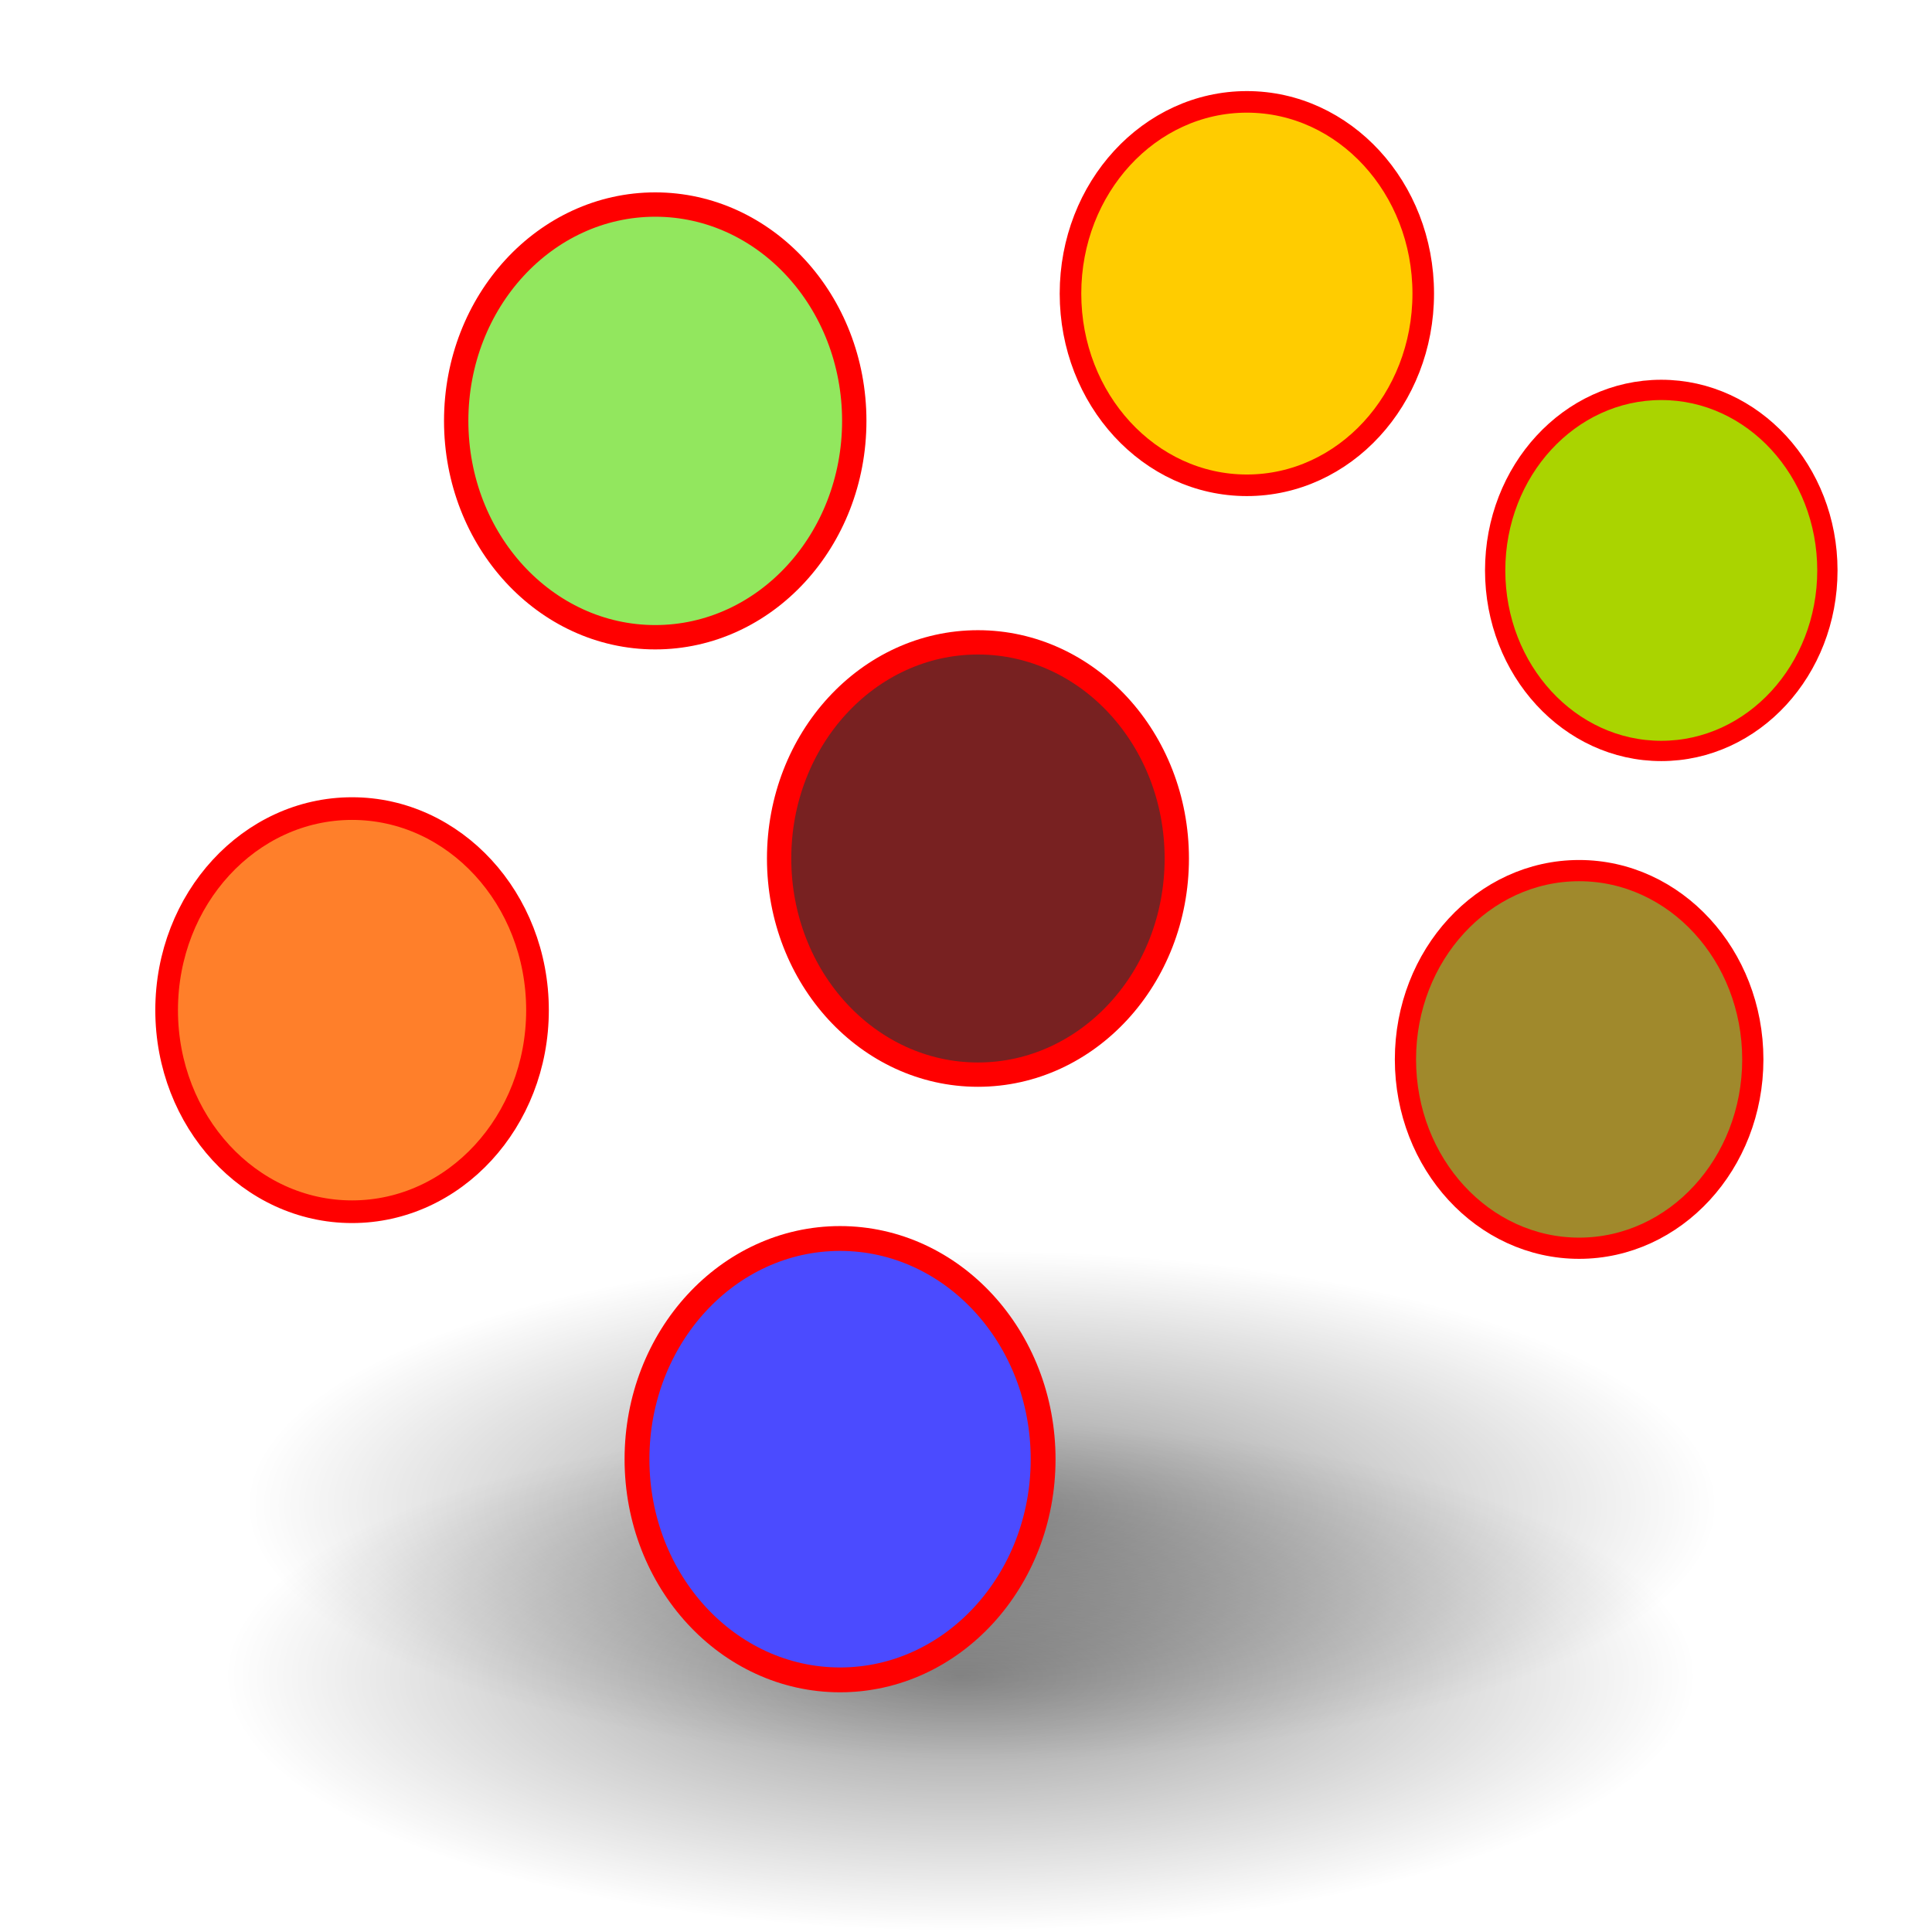
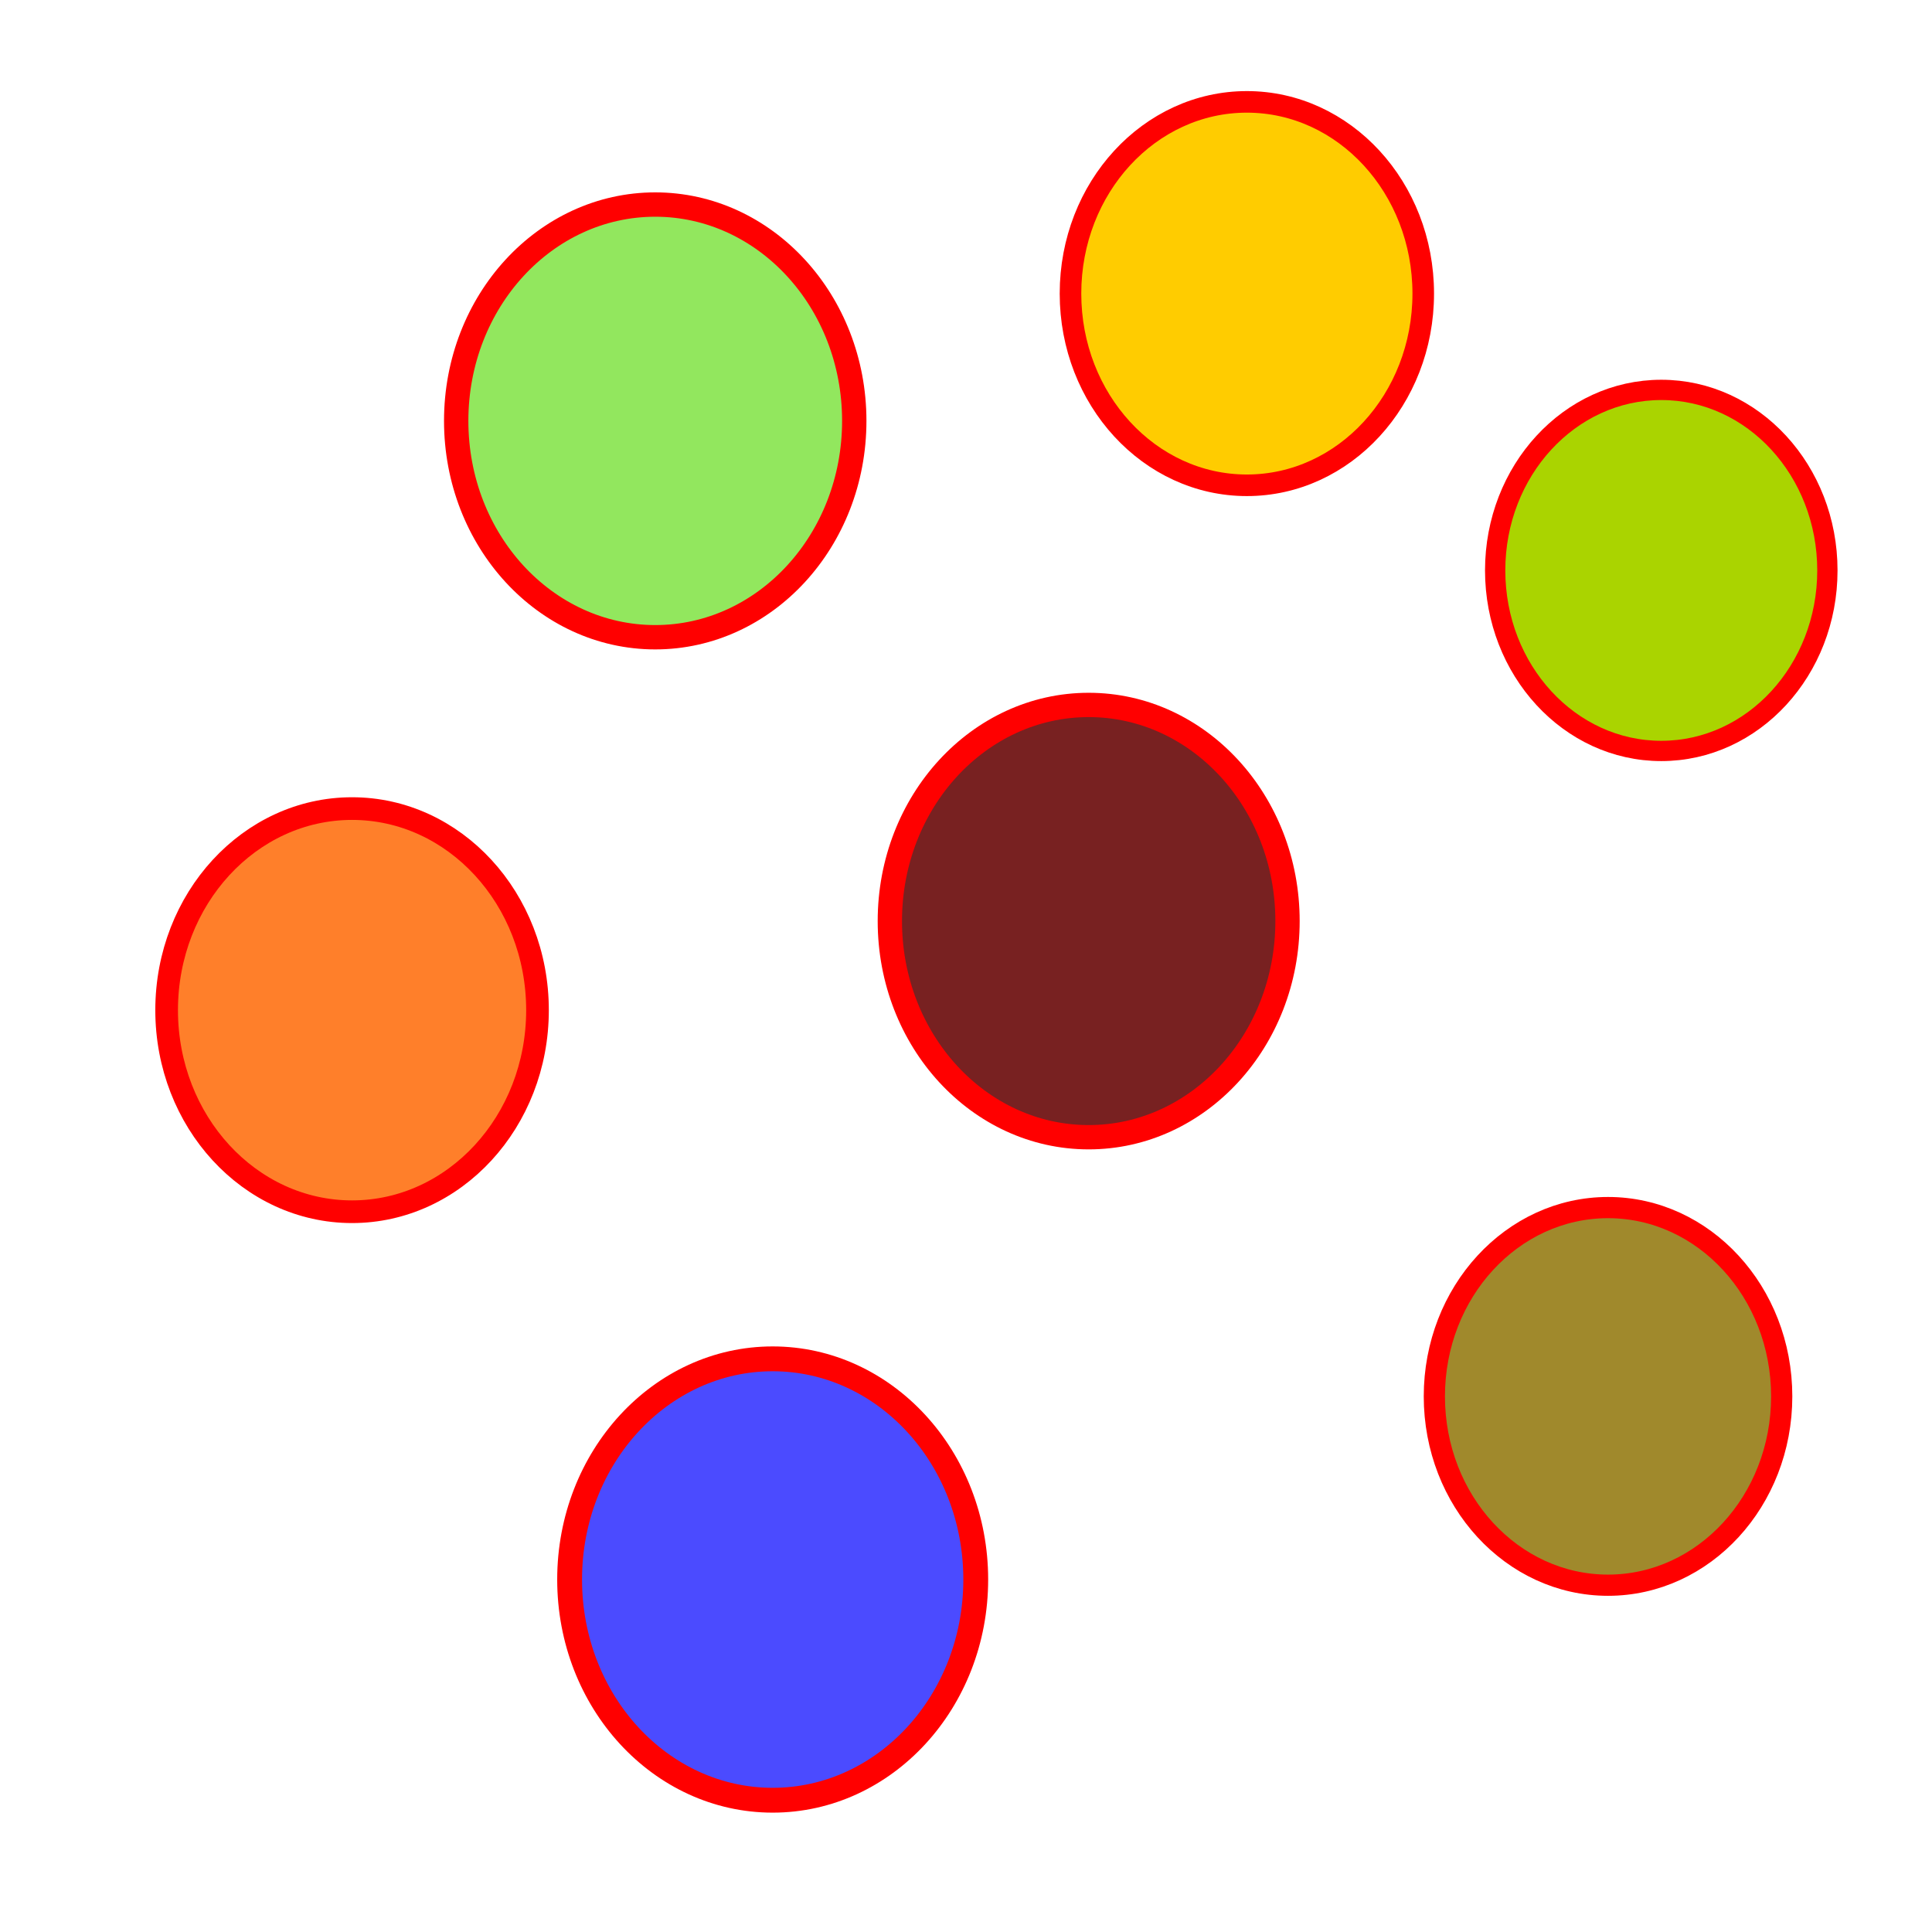
<svg xmlns="http://www.w3.org/2000/svg" xmlns:ns2="http://www.openswatchbook.org/uri/2009/osb" xmlns:xlink="http://www.w3.org/1999/xlink" width="48" height="48" id="svg2" version="1.0">
  <defs id="defs4">
    <linearGradient id="linearGradient3367">
      <stop id="stop3369" offset="0" style="stop-color:#000000;stop-opacity:1" />
      <stop style="stop-color:#940000;stop-opacity:1;" offset="0.444" id="stop3371" />
      <stop style="stop-color:#dc0808;stop-opacity:1;" offset="1" id="stop3373" />
    </linearGradient>
    <linearGradient id="linearGradient3124">
      <stop style="stop-color:#4e1818;stop-opacity:1;" offset="0" id="stop3126" />
      <stop id="stop3128" offset="0.623" style="stop-color:#940000;stop-opacity:1;" />
      <stop id="stop3130" offset="1" style="stop-color:#dc0808;stop-opacity:1;" />
    </linearGradient>
    <linearGradient id="linearGradient3358">
      <stop style="stop-color:#000000;stop-opacity:1" offset="0" id="stop3360" />
      <stop id="stop3362" offset="0.111" style="stop-color:#940000;stop-opacity:1;" />
      <stop id="stop3364" offset="1" style="stop-color:#dc0808;stop-opacity:1;" />
    </linearGradient>
    <linearGradient id="linearGradient3336">
      <stop style="stop-color:#4e1818;stop-opacity:1;" offset="0" id="stop3338" />
      <stop id="stop3340" offset="0.458" style="stop-color:#940000;stop-opacity:1;" />
      <stop id="stop3342" offset="1" style="stop-color:#dc0808;stop-opacity:1;" />
    </linearGradient>
    <linearGradient id="linearGradient3300">
      <stop id="stop3308" offset="0" style="stop-color:#4e1818;stop-opacity:1;" />
      <stop style="stop-color:#940000;stop-opacity:1;" offset="0.236" id="stop3322" />
      <stop style="stop-color:#dc0808;stop-opacity:1;" offset="1" id="stop3304" />
    </linearGradient>
-     <linearGradient id="linearGradient3256">
-       <stop id="stop3258" offset="0" style="stop-color:#000000;stop-opacity:1;" />
-       <stop id="stop3260" offset="1" style="stop-color:#000000;stop-opacity:0;" />
-     </linearGradient>
    <linearGradient id="linearGradient3264">
      <stop id="stop3266" offset="0" style="stop-color:#c9c9c9;stop-opacity:1;" />
      <stop style="stop-color:#f8f8f8;stop-opacity:1;" offset="0.25" id="stop3276" />
      <stop style="stop-color:#e2e2e2;stop-opacity:1;" offset="0.5" id="stop3272" />
      <stop id="stop3274" offset="0.75" style="stop-color:#b0b0b0;stop-opacity:1;" />
      <stop id="stop3268" offset="1" style="stop-color:#c9c9c9;stop-opacity:1;" />
    </linearGradient>
-     <radialGradient xlink:href="#linearGradient3256" id="radialGradient3385" gradientUnits="userSpaceOnUse" gradientTransform="matrix(1,0,0,0.315315,0,26.81305)" cx="25.456" cy="39.161" fx="25.456" fy="39.161" r="19.622" />
    <marker style="overflow:visible" id="Arrow2Sstart" refX="0" refY="0" orient="auto">
      <path transform="matrix(0.3,0,0,0.3,-0.69,0)" d="M 8.719,4.034 L -2.207,0.016 L 8.719,-4.002 C 6.973,-1.63 6.983,1.616 8.719,4.034 z" style="font-size:12px;fill-rule:evenodd;stroke-width:0.625;stroke-linejoin:round" id="path3703" />
    </marker>
    <marker orient="auto" refY="0" refX="0" id="RazorWire">
       style="overflow:visible"&gt;
      <path d="M 0.023,-0.74 L 0.023,0.697 L -7.759,3.01 L 10.679,3.01 L 3.491,0.697 L 3.491,-0.74 L 10.741,-2.896 L -7.727,-2.896 L 0.023,-0.74 z" style="fill:#808080;fill-opacity:1;fill-rule:evenodd;stroke:#000000;stroke-width:0.1pt" transform="scale(0.8,0.8)" id="path3906" />
    </marker>
    <marker style="overflow:visible" id="Arrow1Send" refX="0" refY="0" orient="auto">
      <path transform="matrix(-0.2,0,0,-0.2,-1.2,0)" style="fill-rule:evenodd;stroke:#000000;stroke-width:1pt;marker-start:none" d="M 0,0 L 5,-5 L -12.5,0 L 5,5 L 0,0 z" id="path3688" />
    </marker>
    <linearGradient id="linearGradient3199">
      <stop id="stop3201" offset="0" style="stop-color:#868686;stop-opacity:1;" />
      <stop id="stop3203" offset="1" style="stop-color:#ffffff;stop-opacity:1;" />
    </linearGradient>
    <marker style="overflow:visible" id="marker2700" refX="0" refY="0" orient="auto">
      <path transform="matrix(0.3,0,0,0.3,-0.69,0)" d="M 8.719,4.034 L -2.207,0.016 L 8.719,-4.002 C 6.973,-1.63 6.983,1.616 8.719,4.034 z" style="font-size:12px;fill-rule:evenodd;stroke-width:0.625;stroke-linejoin:round" id="path2702" />
    </marker>
    <marker orient="auto" refY="0" refX="0" id="marker2696">
       style="overflow:visible"&gt;
      <path d="M 0.023,-0.74 L 0.023,0.697 L -7.759,3.01 L 10.679,3.01 L 3.491,0.697 L 3.491,-0.74 L 10.741,-2.896 L -7.727,-2.896 L 0.023,-0.74 z" style="fill:#808080;fill-opacity:1;fill-rule:evenodd;stroke:#000000;stroke-width:0.1pt" transform="scale(0.8,0.8)" id="path2698" />
    </marker>
    <marker style="overflow:visible" id="marker2692" refX="0" refY="0" orient="auto">
      <path transform="matrix(-0.2,0,0,-0.2,-1.2,0)" style="fill-rule:evenodd;stroke:#000000;stroke-width:1pt;marker-start:none" d="M 0,0 L 5,-5 L -12.5,0 L 5,5 L 0,0 z" id="path2694" />
    </marker>
    <linearGradient id="linearGradient3198">
      <stop id="stop3200" offset="0" style="stop-color:#868686;stop-opacity:1;" />
      <stop id="stop3202" offset="1" style="stop-color:#ffffff;stop-opacity:1;" />
    </linearGradient>
    <marker style="overflow:visible" id="marker2660" refX="0" refY="0" orient="auto">
      <path transform="matrix(0.3,0,0,0.3,-0.69,0)" d="M 8.719,4.034 L -2.207,0.016 L 8.719,-4.002 C 6.973,-1.63 6.983,1.616 8.719,4.034 z" style="font-size:12px;fill-rule:evenodd;stroke-width:0.625;stroke-linejoin:round" id="path2662" />
    </marker>
    <marker orient="auto" refY="0" refX="0" id="marker2656">
       style="overflow:visible"&gt;
      <path d="M 0.023,-0.74 L 0.023,0.697 L -7.759,3.01 L 10.679,3.01 L 3.491,0.697 L 3.491,-0.74 L 10.741,-2.896 L -7.727,-2.896 L 0.023,-0.74 z" style="fill:#808080;fill-opacity:1;fill-rule:evenodd;stroke:#000000;stroke-width:0.1pt" transform="scale(0.8,0.8)" id="path2658" />
    </marker>
    <marker style="overflow:visible" id="marker2652" refX="0" refY="0" orient="auto">
      <path transform="matrix(-0.2,0,0,-0.2,-1.2,0)" style="fill-rule:evenodd;stroke:#000000;stroke-width:1pt;marker-start:none" d="M 0,0 L 5,-5 L -12.5,0 L 5,5 L 0,0 z" id="path2654" />
    </marker>
    <linearGradient id="linearGradient2646">
      <stop id="stop2648" offset="0" style="stop-color:#868686;stop-opacity:1;" />
      <stop id="stop2650" offset="1" style="stop-color:#ffffff;stop-opacity:1;" />
    </linearGradient>
    <linearGradient xlink:href="#linearGradient3199" id="linearGradient2707" gradientUnits="userSpaceOnUse" x1="-482.456" y1="473.164" x2="-361.587" y2="473.164" />
    <linearGradient xlink:href="#linearGradient3199" id="linearGradient2709" gradientUnits="userSpaceOnUse" x1="313.025" y1="84.768" x2="446.751" y2="84.768" />
    <linearGradient xlink:href="#linearGradient3199" id="linearGradient2711" gradientUnits="userSpaceOnUse" x1="-364.763" y1="471.947" x2="-243.894" y2="471.947" />
    <linearGradient xlink:href="#linearGradient3199" id="linearGradient2713" gradientUnits="userSpaceOnUse" x1="-196.229" y1="441.063" x2="46.901" y2="441.063" />
    <linearGradient xlink:href="#linearGradient3199" id="linearGradient2715" gradientUnits="userSpaceOnUse" x1="-482.463" y1="403.972" x2="-361.594" y2="403.972" />
    <linearGradient xlink:href="#linearGradient3199" id="linearGradient2717" gradientUnits="userSpaceOnUse" x1="312.866" y1="11.617" x2="446.592" y2="11.617" />
    <linearGradient xlink:href="#linearGradient3199" id="linearGradient2719" gradientUnits="userSpaceOnUse" x1="-367.112" y1="404.158" x2="-246.243" y2="404.158" />
    <filter style="color-interpolation-filters:sRGB;" id="filter15874">
      <feComposite in2="SourceGraphic" operator="arithmetic" k1="0" k2="1" result="composite1" id="feComposite15876" />
      <feColorMatrix in="composite1" values="1" type="saturate" result="colormatrix1" id="feColorMatrix15878" />
      <feFlood flood-opacity="1" flood-color="rgb(158,67,0)" result="flood1" id="feFlood15880" />
      <feBlend in="flood1" in2="colormatrix1" mode="multiply" result="blend1" id="feBlend15882" />
      <feBlend in2="blend1" mode="screen" result="blend2" id="feBlend15884" />
      <feColorMatrix in="blend2" values="1" type="saturate" result="colormatrix2" id="feColorMatrix15886" />
      <feComposite in="colormatrix2" in2="SourceGraphic" operator="in" k2="1" result="composite2" id="feComposite15888" />
    </filter>
    <filter style="color-interpolation-filters:sRGB;" id="filter4562">
      <feFlood flood-opacity="1" flood-color="rgb(255,255,255)" result="flood" id="feFlood4564" />
      <feColorMatrix in="SourceGraphic" values="1 0 0 0 0 0 1 0 0 0 0 0 1 0 0 -0.212 -0.715 -0.072 1 0 " result="colormatrix1" id="feColorMatrix4566" />
      <feGaussianBlur in="colormatrix1" stdDeviation="3 3" result="blur" id="feGaussianBlur4568" />
      <feColorMatrix in="blur" values="1 0 0 0 0 0 1 0 0 0 0 0 1 0 0 0 0 0 6 -2 " result="colormatrix2" id="feColorMatrix4570" />
      <feBlend in="colormatrix2" in2="flood" mode="normal" result="blend" id="feBlend4572" />
      <feComposite in="blend" in2="blend" operator="arithmetic" k2="1" result="composite1" id="feComposite4574" />
      <feComposite in2="SourceGraphic" operator="in" id="feComposite4576" result="fbSourceGraphic" />
      <feColorMatrix result="fbSourceGraphicAlpha" in="fbSourceGraphic" values="0 0 0 -1 0 0 0 0 -1 0 0 0 0 -1 0 0 0 0 1 0" id="feColorMatrix4578" />
      <feFlood id="feFlood4580" flood-opacity="1" flood-color="rgb(255,255,255)" result="flood" in="fbSourceGraphic" />
      <feColorMatrix id="feColorMatrix4582" in="fbSourceGraphic" values="1 0 0 0 0 0 1 0 0 0 0 0 1 0 0 -0.212 -0.715 -0.072 1 0 " result="colormatrix1" />
      <feGaussianBlur id="feGaussianBlur4584" in="colormatrix1" stdDeviation="3 3" result="blur" />
      <feColorMatrix id="feColorMatrix4586" in="blur" values="1 0 0 0 0 0 1 0 0 0 0 0 1 0 0 0 0 0 6 -2 " result="colormatrix2" />
      <feBlend id="feBlend4588" in2="flood" in="colormatrix2" mode="normal" result="blend" />
      <feComposite id="feComposite4590" in2="blend" in="blend" operator="arithmetic" k2="1" result="composite1" />
      <feComposite id="feComposite4592" in2="fbSourceGraphic" operator="in" result="fbSourceGraphic" />
      <feColorMatrix result="fbSourceGraphicAlpha" in="fbSourceGraphic" values="0 0 0 -1 0 0 0 0 -1 0 0 0 0 -1 0 0 0 0 1 0" id="feColorMatrix4594" />
      <feFlood id="feFlood4596" flood-opacity="1" flood-color="rgb(255,255,255)" result="flood" in="fbSourceGraphic" />
      <feColorMatrix id="feColorMatrix4598" in="fbSourceGraphic" values="1 0 0 0 0 0 1 0 0 0 0 0 1 0 0 -0.212 -0.715 -0.072 1 0 " result="colormatrix1" />
      <feGaussianBlur id="feGaussianBlur4600" in="colormatrix1" stdDeviation="3 3" result="blur" />
      <feColorMatrix id="feColorMatrix4602" in="blur" values="1 0 0 0 0 0 1 0 0 0 0 0 1 0 0 0 0 0 6 -2 " result="colormatrix2" />
      <feBlend id="feBlend4604" in2="flood" in="colormatrix2" mode="normal" result="blend" />
      <feComposite id="feComposite4606" in2="blend" in="blend" operator="arithmetic" k2="1" result="composite1" />
      <feComposite id="feComposite4608" in2="fbSourceGraphic" operator="in" result="fbSourceGraphic" />
      <feColorMatrix result="fbSourceGraphicAlpha" in="fbSourceGraphic" values="0 0 0 -1 0 0 0 0 -1 0 0 0 0 -1 0 0 0 0 1 0" id="feColorMatrix4610" />
      <feFlood id="feFlood4612" flood-opacity="1" flood-color="rgb(255,255,255)" result="flood" in="fbSourceGraphic" />
      <feColorMatrix id="feColorMatrix4614" in="fbSourceGraphic" values="1 0 0 0 0 0 1 0 0 0 0 0 1 0 0 -0.212 -0.715 -0.072 1 0 " result="colormatrix1" />
      <feGaussianBlur id="feGaussianBlur4616" in="colormatrix1" stdDeviation="3 3" result="blur" />
      <feColorMatrix id="feColorMatrix4618" in="blur" values="1 0 0 0 0 0 1 0 0 0 0 0 1 0 0 0 0 0 6 -2 " result="colormatrix2" />
      <feBlend id="feBlend4620" in2="flood" in="colormatrix2" mode="normal" result="blend" />
      <feComposite id="feComposite4622" in2="blend" in="blend" operator="arithmetic" k2="1" result="composite1" />
      <feComposite id="feComposite4624" in2="fbSourceGraphic" operator="in" result="fbSourceGraphic" />
      <feColorMatrix result="fbSourceGraphicAlpha" in="fbSourceGraphic" values="0 0 0 -1 0 0 0 0 -1 0 0 0 0 -1 0 0 0 0 1 0" id="feColorMatrix4626" />
      <feFlood id="feFlood4628" flood-opacity="1" flood-color="rgb(255,255,255)" result="flood" in="fbSourceGraphic" />
      <feColorMatrix id="feColorMatrix4630" in="fbSourceGraphic" values="1 0 0 0 0 0 1 0 0 0 0 0 1 0 0 -0.212 -0.715 -0.072 1 0 " result="colormatrix1" />
      <feGaussianBlur id="feGaussianBlur4632" in="colormatrix1" stdDeviation="3 3" result="blur" />
      <feColorMatrix id="feColorMatrix4634" in="blur" values="1 0 0 0 0 0 1 0 0 0 0 0 1 0 0 0 0 0 6 -2 " result="colormatrix2" />
      <feBlend id="feBlend4636" in2="flood" in="colormatrix2" mode="normal" result="blend" />
      <feComposite id="feComposite4638" in2="blend" in="blend" operator="arithmetic" k2="1" result="composite1" />
      <feComposite id="feComposite4640" in2="fbSourceGraphic" operator="in" result="fbSourceGraphic" />
      <feColorMatrix result="fbSourceGraphicAlpha" in="fbSourceGraphic" values="0 0 0 -1 0 0 0 0 -1 0 0 0 0 -1 0 0 0 0 1 0" id="feColorMatrix4642" />
      <feFlood id="feFlood4644" flood-opacity="1" flood-color="rgb(255,255,255)" result="flood" in="fbSourceGraphic" />
      <feColorMatrix id="feColorMatrix4646" in="fbSourceGraphic" values="1 0 0 0 0 0 1 0 0 0 0 0 1 0 0 -0.212 -0.715 -0.072 1 0 " result="colormatrix1" />
      <feGaussianBlur id="feGaussianBlur4648" in="colormatrix1" stdDeviation="3 3" result="blur" />
      <feColorMatrix id="feColorMatrix4650" in="blur" values="1 0 0 0 0 0 1 0 0 0 0 0 1 0 0 0 0 0 6 -2 " result="colormatrix2" />
      <feBlend id="feBlend4652" in2="flood" in="colormatrix2" mode="normal" result="blend" />
      <feComposite id="feComposite4654" in2="blend" in="blend" operator="arithmetic" k2="1" result="composite1" />
      <feComposite id="feComposite4656" in2="fbSourceGraphic" operator="in" result="fbSourceGraphic" />
      <feColorMatrix result="fbSourceGraphicAlpha" in="fbSourceGraphic" values="0 0 0 -1 0 0 0 0 -1 0 0 0 0 -1 0 0 0 0 1 0" id="feColorMatrix4658" />
      <feFlood id="feFlood4660" flood-opacity="1" flood-color="rgb(255,255,255)" result="flood" in="fbSourceGraphic" />
      <feColorMatrix id="feColorMatrix4662" in="fbSourceGraphic" values="1 0 0 0 0 0 1 0 0 0 0 0 1 0 0 -0.212 -0.715 -0.072 1 0 " result="colormatrix1" />
      <feGaussianBlur id="feGaussianBlur4664" in="colormatrix1" stdDeviation="3 3" result="blur" />
      <feColorMatrix id="feColorMatrix4666" in="blur" values="1 0 0 0 0 0 1 0 0 0 0 0 1 0 0 0 0 0 6 -2 " result="colormatrix2" />
      <feBlend id="feBlend4668" in2="flood" in="colormatrix2" mode="normal" result="blend" />
      <feComposite id="feComposite4670" in2="blend" in="blend" operator="arithmetic" k2="1" result="composite1" />
      <feComposite id="feComposite4672" in2="fbSourceGraphic" operator="in" result="fbSourceGraphic" />
      <feColorMatrix result="fbSourceGraphicAlpha" in="fbSourceGraphic" values="0 0 0 -1 0 0 0 0 -1 0 0 0 0 -1 0 0 0 0 1 0" id="feColorMatrix4674" />
      <feFlood id="feFlood4676" flood-opacity="1" flood-color="rgb(255,255,255)" result="flood" in="fbSourceGraphic" />
      <feColorMatrix id="feColorMatrix4678" in="fbSourceGraphic" values="1 0 0 0 0 0 1 0 0 0 0 0 1 0 0 -0.212 -0.715 -0.072 1 0 " result="colormatrix1" />
      <feGaussianBlur id="feGaussianBlur4680" in="colormatrix1" stdDeviation="11.34 3" result="blur" />
      <feColorMatrix id="feColorMatrix4682" in="blur" values="1 0 0 0 0 0 1 0 0 0 0 0 1 0 0 0 0 0 6 -2 " result="colormatrix2" />
      <feBlend id="feBlend4684" in2="flood" in="colormatrix2" mode="normal" result="blend" />
      <feComposite id="feComposite4686" in2="blend" in="blend" operator="arithmetic" k2="1" result="composite1" />
      <feComposite id="feComposite4688" in2="fbSourceGraphic" operator="in" />
    </filter>
    <linearGradient id="linearGradient3205" ns2:paint="gradient">
      <stop id="stop3207" offset="0" style="stop-color:#ffffff;stop-opacity:1;" />
      <stop id="stop3209" offset="1" style="stop-color:#ffffff;stop-opacity:0;" />
    </linearGradient>
    <linearGradient id="linearGradient3155">
      <stop id="stop3157" offset="0" style="stop-color:#ff0000;stop-opacity:1;" />
      <stop style="stop-color:#e98800;stop-opacity:1;" offset="0.09" id="stop3163" />
      <stop id="stop3165" offset="0.256" style="stop-color:#ffff00;stop-opacity:1;" />
      <stop style="stop-color:#42ff00;stop-opacity:1;" offset="0.422" id="stop3167" />
      <stop id="stop3169" offset="0.643" style="stop-color:#29942e;stop-opacity:1;" />
      <stop style="stop-color:#528be0;stop-opacity:1;" offset="0.834" id="stop3171" />
      <stop id="stop3173" offset="1" style="stop-color:#460db7;stop-opacity:1;" />
    </linearGradient>
    <linearGradient gradientUnits="userSpaceOnUse" y2="31.248" x2="22.059" y1="-0.66" x1="0.75" id="linearGradient3185" xlink:href="#linearGradient3205" />
    <linearGradient gradientTransform="matrix(-0.42698,-0.87201,0.87201,-0.42698,11.5331,-7.26288)" gradientUnits="userSpaceOnUse" xlink:href="#linearGradient700-3" id="linearGradient3352" y2="-0.474" x2="-16.435" y1="-1.111" x1="-30.513" />
    <linearGradient id="linearGradient700-3">
      <stop offset="0" style="stop-color:#376796;stop-opacity:1" id="stop347-3" />
      <stop offset="1" style="stop-color:#b0dde2;stop-opacity:1" id="stop348-41" />
    </linearGradient>
    <linearGradient id="linearGradient4798">
      <stop offset="0" style="stop-color:#ffffff;stop-opacity:1" id="stop4802" />
      <stop offset="1" style="stop-color:#5eba69;stop-opacity:1" id="stop4800" />
    </linearGradient>
    <radialGradient gradientTransform="matrix(1.20758,0.0165454,0.27747,1.03554,1573.42,3294.03)" gradientUnits="userSpaceOnUse" xlink:href="#linearGradient4798" id="radialGradient7308" fy="-2729.78" fx="-293.812" r="9.416" cy="-2729.78" cx="-293.812" />
    <radialGradient gradientTransform="matrix(1.20758,0.0165454,0.27747,1.03554,1400.014,3362.672)" gradientUnits="userSpaceOnUse" xlink:href="#linearGradient4798" id="radialGradient3207" fy="-2729.78" fx="-293.812" r="9.416" cy="-2729.78" cx="-293.812" />
    <linearGradient gradientTransform="matrix(-0.3335781,-0.6812578,0.6812578,-0.3335781,287.45,505.2178)" gradientUnits="userSpaceOnUse" xlink:href="#linearGradient700-3" id="linearGradient3213" y2="-0.474" x2="-16.435" y1="-1.111" x1="-30.513" />
    <linearGradient id="linearGradient3264-6">
      <stop style="stop-color:#f70847;stop-opacity:1;" offset="0" id="stop3266-3" />
      <stop id="stop3276-9" offset="0.25" style="stop-color:#f8f8f8;stop-opacity:1;" />
      <stop id="stop3272-9" offset="0.5" style="stop-color:#e2e2e2;stop-opacity:1;" />
      <stop style="stop-color:#b0b0b0;stop-opacity:1;" offset="0.75" id="stop3274-3" />
      <stop style="stop-color:#c9c9c9;stop-opacity:1;" offset="1" id="stop3268-1" />
    </linearGradient>
    <marker orient="auto" refY="0" refX="0" id="Arrow2Sstart-0" style="overflow:visible">
      <path id="path3703-4" style="font-size:12px;fill-rule:evenodd;stroke-width:0.625;stroke-linejoin:round" d="M 8.719,4.034 L -2.207,0.016 L 8.719,-4.002 C 6.973,-1.63 6.983,1.616 8.719,4.034 z" transform="matrix(0.3,0,0,0.3,-0.69,0)" />
    </marker>
    <marker id="RazorWire-2" refX="0" refY="0" orient="auto">
       style="overflow:visible"&gt;
      <path id="path3906-2" transform="scale(0.8,0.8)" style="fill:#808080;fill-opacity:1;fill-rule:evenodd;stroke:#000000;stroke-width:0.1pt" d="M 0.023,-0.74 L 0.023,0.697 L -7.759,3.01 L 10.679,3.01 L 3.491,0.697 L 3.491,-0.74 L 10.741,-2.896 L -7.727,-2.896 L 0.023,-0.74 z" />
    </marker>
    <marker orient="auto" refY="0" refX="0" id="Arrow1Send-3" style="overflow:visible">
      <path id="path3688-7" d="M 0,0 L 5,-5 L -12.5,0 L 5,5 L 0,0 z" style="fill-rule:evenodd;stroke:#000000;stroke-width:1pt;marker-start:none" transform="matrix(-0.2,0,0,-0.2,-1.2,0)" />
    </marker>
    <marker orient="auto" refY="0" refX="0" id="marker2700-2" style="overflow:visible">
      <path id="path2702-3" style="font-size:12px;fill-rule:evenodd;stroke-width:0.625;stroke-linejoin:round" d="M 8.719,4.034 L -2.207,0.016 L 8.719,-4.002 C 6.973,-1.63 6.983,1.616 8.719,4.034 z" transform="matrix(0.3,0,0,0.3,-0.69,0)" />
    </marker>
    <marker id="marker2696-6" refX="0" refY="0" orient="auto">
       style="overflow:visible"&gt;
      <path id="path2698-4" transform="scale(0.8,0.8)" style="fill:#808080;fill-opacity:1;fill-rule:evenodd;stroke:#000000;stroke-width:0.1pt" d="M 0.023,-0.74 L 0.023,0.697 L -7.759,3.01 L 10.679,3.01 L 3.491,0.697 L 3.491,-0.74 L 10.741,-2.896 L -7.727,-2.896 L 0.023,-0.74 z" />
    </marker>
    <marker orient="auto" refY="0" refX="0" id="marker2692-6" style="overflow:visible">
      <path id="path2694-5" d="M 0,0 L 5,-5 L -12.5,0 L 5,5 L 0,0 z" style="fill-rule:evenodd;stroke:#000000;stroke-width:1pt;marker-start:none" transform="matrix(-0.2,0,0,-0.2,-1.2,0)" />
    </marker>
    <marker orient="auto" refY="0" refX="0" id="marker2660-9" style="overflow:visible">
      <path id="path2662-8" style="font-size:12px;fill-rule:evenodd;stroke-width:0.625;stroke-linejoin:round" d="M 8.719,4.034 L -2.207,0.016 L 8.719,-4.002 C 6.973,-1.63 6.983,1.616 8.719,4.034 z" transform="matrix(0.3,0,0,0.3,-0.69,0)" />
    </marker>
    <marker id="marker2656-6" refX="0" refY="0" orient="auto">
       style="overflow:visible"&gt;
      <path id="path2658-7" transform="scale(0.8,0.8)" style="fill:#808080;fill-opacity:1;fill-rule:evenodd;stroke:#000000;stroke-width:0.1pt" d="M 0.023,-0.74 L 0.023,0.697 L -7.759,3.01 L 10.679,3.01 L 3.491,0.697 L 3.491,-0.74 L 10.741,-2.896 L -7.727,-2.896 L 0.023,-0.74 z" />
    </marker>
    <marker orient="auto" refY="0" refX="0" id="marker2652-0" style="overflow:visible">
      <path id="path2654-6" d="M 0,0 L 5,-5 L -12.5,0 L 5,5 L 0,0 z" style="fill-rule:evenodd;stroke:#000000;stroke-width:1pt;marker-start:none" transform="matrix(-0.2,0,0,-0.2,-1.2,0)" />
    </marker>
    <linearGradient id="linearGradient2646-1">
      <stop style="stop-color:#41d000;stop-opacity:1;" offset="0" id="stop2648-2" />
      <stop style="stop-color:#a7fd00;stop-opacity:1;" offset="1" id="stop2650-1" />
    </linearGradient>
    <linearGradient y2="473.164" x2="-361.587" y1="473.164" x1="-482.456" gradientUnits="userSpaceOnUse" id="linearGradient5054" xlink:href="#linearGradient3199" />
    <linearGradient y2="84.768" x2="446.751" y1="84.768" x1="313.025" gradientUnits="userSpaceOnUse" id="linearGradient5056" xlink:href="#linearGradient3199" />
    <linearGradient y2="471.947" x2="-243.894" y1="471.947" x1="-364.763" gradientUnits="userSpaceOnUse" id="linearGradient5058" xlink:href="#linearGradient3199" />
    <linearGradient y2="441.063" x2="46.901" y1="441.063" x1="-196.229" gradientUnits="userSpaceOnUse" id="linearGradient5060" xlink:href="#linearGradient3199" />
    <linearGradient y2="403.972" x2="-361.594" y1="403.972" x1="-482.463" gradientUnits="userSpaceOnUse" id="linearGradient5062" xlink:href="#linearGradient3199" />
    <linearGradient y2="11.617" x2="446.592" y1="11.617" x1="312.866" gradientUnits="userSpaceOnUse" id="linearGradient5064" xlink:href="#linearGradient3199" />
    <linearGradient y2="404.158" x2="-246.243" y1="404.158" x1="-367.112" gradientUnits="userSpaceOnUse" id="linearGradient5066" xlink:href="#linearGradient3199" />
    <linearGradient id="linearGradient3513">
      <stop id="stop3515" offset="0" style="stop-color:#2a5d90;stop-opacity:1;" />
      <stop id="stop3517" offset="1" style="stop-color:#4997ca;stop-opacity:1;" />
    </linearGradient>
    <radialGradient r="12.047" fy="24.745" fx="25.749" cy="24.745" cx="25.749" gradientTransform="matrix(1,0,0,0.860922,-14.67324,-1.139357)" gradientUnits="userSpaceOnUse" id="radialGradient4419" xlink:href="#linearGradient3513" />
    <radialGradient r="9.218" fy="523.674" fx="375.65" cy="523.674" cx="375.65" gradientUnits="userSpaceOnUse" id="radialGradient4421" xlink:href="#linearGradient3205" />
    <linearGradient gradientUnits="userSpaceOnUse" y2="22.643" x2="34.128" y1="22.643" x1="15.554" id="linearGradient4431" xlink:href="#linearGradient3513" />
-     <radialGradient r="19.622" fy="39.161" fx="25.456" cy="39.161" cx="25.456" gradientTransform="matrix(0.9325851,0,0,0.3231354,0.6586841,24.7485)" gradientUnits="userSpaceOnUse" id="radialGradient3385-0" xlink:href="#linearGradient3256" />
    <marker orient="auto" refY="0" refX="0" id="Arrow2Sstart-9" style="overflow:visible">
      <path id="path3703-5" style="font-size:12px;fill-rule:evenodd;stroke-width:0.625;stroke-linejoin:round" d="M 8.719,4.034 L -2.207,0.016 L 8.719,-4.002 C 6.973,-1.63 6.983,1.616 8.719,4.034 z" transform="matrix(0.3,0,0,0.3,-0.69,0)" />
    </marker>
    <marker id="RazorWire-27" refX="0" refY="0" orient="auto">
       style="overflow:visible"&gt;
      <path id="path3906-9" transform="scale(0.8,0.8)" style="fill:#808080;fill-opacity:1;fill-rule:evenodd;stroke:#000000;stroke-width:0.1pt" d="M 0.023,-0.74 L 0.023,0.697 L -7.759,3.01 L 10.679,3.01 L 3.491,0.697 L 3.491,-0.74 L 10.741,-2.896 L -7.727,-2.896 L 0.023,-0.74 z" />
    </marker>
    <marker orient="auto" refY="0" refX="0" id="Arrow1Send-4" style="overflow:visible">
      <path id="path3688-1" d="M 0,0 L 5,-5 L -12.5,0 L 5,5 L 0,0 z" style="fill-rule:evenodd;stroke:#000000;stroke-width:1pt;marker-start:none" transform="matrix(-0.2,0,0,-0.2,-1.2,0)" />
    </marker>
    <marker orient="auto" refY="0" refX="0" id="marker2700-1" style="overflow:visible">
      <path id="path2702-0" style="font-size:12px;fill-rule:evenodd;stroke-width:0.625;stroke-linejoin:round" d="M 8.719,4.034 L -2.207,0.016 L 8.719,-4.002 C 6.973,-1.63 6.983,1.616 8.719,4.034 z" transform="matrix(0.3,0,0,0.3,-0.69,0)" />
    </marker>
    <marker id="marker2696-3" refX="0" refY="0" orient="auto">
       style="overflow:visible"&gt;
      <path id="path2698-2" transform="scale(0.8,0.8)" style="fill:#808080;fill-opacity:1;fill-rule:evenodd;stroke:#000000;stroke-width:0.1pt" d="M 0.023,-0.74 L 0.023,0.697 L -7.759,3.01 L 10.679,3.01 L 3.491,0.697 L 3.491,-0.74 L 10.741,-2.896 L -7.727,-2.896 L 0.023,-0.74 z" />
    </marker>
    <marker orient="auto" refY="0" refX="0" id="marker2692-0" style="overflow:visible">
      <path id="path2694-8" d="M 0,0 L 5,-5 L -12.5,0 L 5,5 L 0,0 z" style="fill-rule:evenodd;stroke:#000000;stroke-width:1pt;marker-start:none" transform="matrix(-0.2,0,0,-0.2,-1.2,0)" />
    </marker>
    <marker orient="auto" refY="0" refX="0" id="marker2660-6" style="overflow:visible">
      <path id="path2662-7" style="font-size:12px;fill-rule:evenodd;stroke-width:0.625;stroke-linejoin:round" d="M 8.719,4.034 L -2.207,0.016 L 8.719,-4.002 C 6.973,-1.63 6.983,1.616 8.719,4.034 z" transform="matrix(0.3,0,0,0.3,-0.69,0)" />
    </marker>
    <marker id="marker2656-62" refX="0" refY="0" orient="auto">
       style="overflow:visible"&gt;
      <path id="path2658-8" transform="scale(0.8,0.8)" style="fill:#808080;fill-opacity:1;fill-rule:evenodd;stroke:#000000;stroke-width:0.1pt" d="M 0.023,-0.74 L 0.023,0.697 L -7.759,3.01 L 10.679,3.01 L 3.491,0.697 L 3.491,-0.74 L 10.741,-2.896 L -7.727,-2.896 L 0.023,-0.74 z" />
    </marker>
    <marker orient="auto" refY="0" refX="0" id="marker2652-3" style="overflow:visible">
      <path id="path2654-67" d="M 0,0 L 5,-5 L -12.5,0 L 5,5 L 0,0 z" style="fill-rule:evenodd;stroke:#000000;stroke-width:1pt;marker-start:none" transform="matrix(-0.2,0,0,-0.2,-1.2,0)" />
    </marker>
    <linearGradient y2="473.164" x2="-361.587" y1="473.164" x1="-482.456" gradientUnits="userSpaceOnUse" id="linearGradient8427" xlink:href="#linearGradient3199" />
    <linearGradient y2="84.768" x2="446.751" y1="84.768" x1="313.025" gradientUnits="userSpaceOnUse" id="linearGradient8429" xlink:href="#linearGradient3199" />
    <linearGradient y2="471.947" x2="-243.894" y1="471.947" x1="-364.763" gradientUnits="userSpaceOnUse" id="linearGradient8431" xlink:href="#linearGradient3199" />
    <linearGradient y2="441.063" x2="46.901" y1="441.063" x1="-196.229" gradientUnits="userSpaceOnUse" id="linearGradient8433" xlink:href="#linearGradient3199" />
    <linearGradient y2="403.972" x2="-361.594" y1="403.972" x1="-482.463" gradientUnits="userSpaceOnUse" id="linearGradient8435" xlink:href="#linearGradient3199" />
    <linearGradient y2="11.617" x2="446.592" y1="11.617" x1="312.866" gradientUnits="userSpaceOnUse" id="linearGradient8437" xlink:href="#linearGradient3199" />
    <linearGradient y2="404.158" x2="-246.243" y1="404.158" x1="-367.112" gradientUnits="userSpaceOnUse" id="linearGradient8439" xlink:href="#linearGradient3199" />
    <radialGradient gradientTransform="matrix(1.040418,0.796229,-0.814518,1.064316,153.4218,-150.4353)" gradientUnits="userSpaceOnUse" xlink:href="#linearGradient6453" id="radialGradient6459" fy="196.855" fx="171.208" r="200" cy="196.855" cx="171.208" />
    <linearGradient id="linearGradient6453">
      <stop id="stop6455" offset="0" style="stop-color:#ffffff;stop-opacity:1" />
      <stop id="stop6457" offset="1" style="stop-color:#000000;stop-opacity:1" />
    </linearGradient>
  </defs>
  <g id="layer2" style="display:inline">
-     <ellipse id="path3374-0" style="display:inline;overflow:visible;visibility:visible;opacity:0.409;fill:url(#radialGradient3385-0);fill-opacity:1;fill-rule:nonzero;stroke:none;stroke-width:1.018;stroke-linecap:butt;stroke-linejoin:miter;stroke-miterlimit:4;stroke-dasharray:none;stroke-dashoffset:0;stroke-opacity:1;marker:none;marker-start:none;marker-mid:none;marker-end:none" cx="24.398" cy="37.403" rx="18.299" ry="6.341" />
    <ellipse ry="5.008" rx="4.607" cy="25.097" cx="8.747" id="path18280-0" style="display:inline;opacity:1;fill:#ff7f2a;fill-opacity:1;stroke:#ff0000;stroke-width:0.563;stroke-linecap:round;stroke-miterlimit:4;stroke-dasharray:none;stroke-opacity:1" />
-     <ellipse ry="5.37" rx="4.94" cy="21.329" cx="24.297" id="path18280-0-4" style="display:inline;opacity:1;fill:#782121;fill-opacity:1;stroke:#ff0000;stroke-width:0.604;stroke-linecap:round;stroke-miterlimit:4;stroke-dasharray:none;stroke-opacity:1" />
+     <ellipse ry="5.37" rx="4.94" cy="22.884" cx="27.048" id="path18280-0-4" style="display:inline;opacity:1;fill:#782121;fill-opacity:1;stroke:#ff0000;stroke-width:0.604;stroke-linecap:round;stroke-miterlimit:4;stroke-dasharray:none;stroke-opacity:1" />
    <ellipse ry="5.375" rx="4.945" cy="10.457" cx="16.279" id="path18280-0-9" style="display:inline;opacity:1;fill:#92e75e;fill-opacity:1;stroke:#ff0000;stroke-width:0.605;stroke-linecap:round;stroke-miterlimit:4;stroke-dasharray:none;stroke-opacity:1" />
    <ellipse ry="4.763" rx="4.382" cy="7.294" cx="30.978" id="path18280-0-6" style="display:inline;opacity:1;fill:#ffcc00;fill-opacity:1;stroke:#ff0000;stroke-width:0.536;stroke-linecap:round;stroke-miterlimit:4;stroke-dasharray:none;stroke-opacity:1" />
    <ellipse ry="4.485" rx="4.127" cy="14.172" cx="41.274" id="path18280-0-42" style="display:inline;opacity:1;fill:#aad400;fill-opacity:1;stroke:#ff0000;stroke-width:0.504;stroke-linecap:round;stroke-miterlimit:4;stroke-dasharray:none;stroke-opacity:1" />
-     <ellipse ry="4.691" rx="4.315" cy="26.321" cx="39.233" id="path18280-0-3" style="display:inline;opacity:1;fill:#a0892c;fill-opacity:1;stroke:#ff0000;stroke-width:0.527;stroke-linecap:round;stroke-miterlimit:4;stroke-dasharray:none;stroke-opacity:1" />
+     <ellipse ry="4.691" rx="4.315" cy="34.693" cx="39.951" id="path18280-0-3" style="display:inline;opacity:1;fill:#a0892c;fill-opacity:1;stroke:#ff0000;stroke-width:0.527;stroke-linecap:round;stroke-miterlimit:4;stroke-dasharray:none;stroke-opacity:1" />
    <g id="layer1-0" style="display:inline" transform="translate(0.5350819,-4.242186)" />
-     <path style="opacity:0.409;fill:url(#radialGradient3385);fill-opacity:1;fill-rule:nonzero;stroke:none;stroke-width:1.018;stroke-linecap:butt;stroke-linejoin:miter;marker:none;marker-start:none;marker-mid:none;marker-end:none;stroke-miterlimit:4;stroke-dasharray:none;stroke-dashoffset:0;stroke-opacity:1;visibility:visible;display:inline;overflow:visible" id="path3374" d="M 45.078,39.161 A 19.622,6.187 0 1 1 5.834,39.161 A 19.622,6.187 0 1 1 45.078,39.161 z" transform="matrix(0.9325851,0,0,1.024802,0.1236022,1.512626)" />
-     <ellipse ry="5.483" rx="5.045" cy="36.253" cx="20.871" id="path18280-0-5" style="display:inline;opacity:1;fill:#4b4bff;fill-opacity:1;stroke:#ff0000;stroke-width:0.617;stroke-linecap:round;stroke-miterlimit:4;stroke-dasharray:none;stroke-opacity:1" />
+     <ellipse ry="5.483" rx="5.045" cy="39.243" cx="19.197" id="path18280-0-5" style="display:inline;opacity:1;fill:#4b4bff;fill-opacity:1;stroke:#ff0000;stroke-width:0.617;stroke-linecap:round;stroke-miterlimit:4;stroke-dasharray:none;stroke-opacity:1" />
  </g>
  <g id="layer1" style="display:inline" />
</svg>
